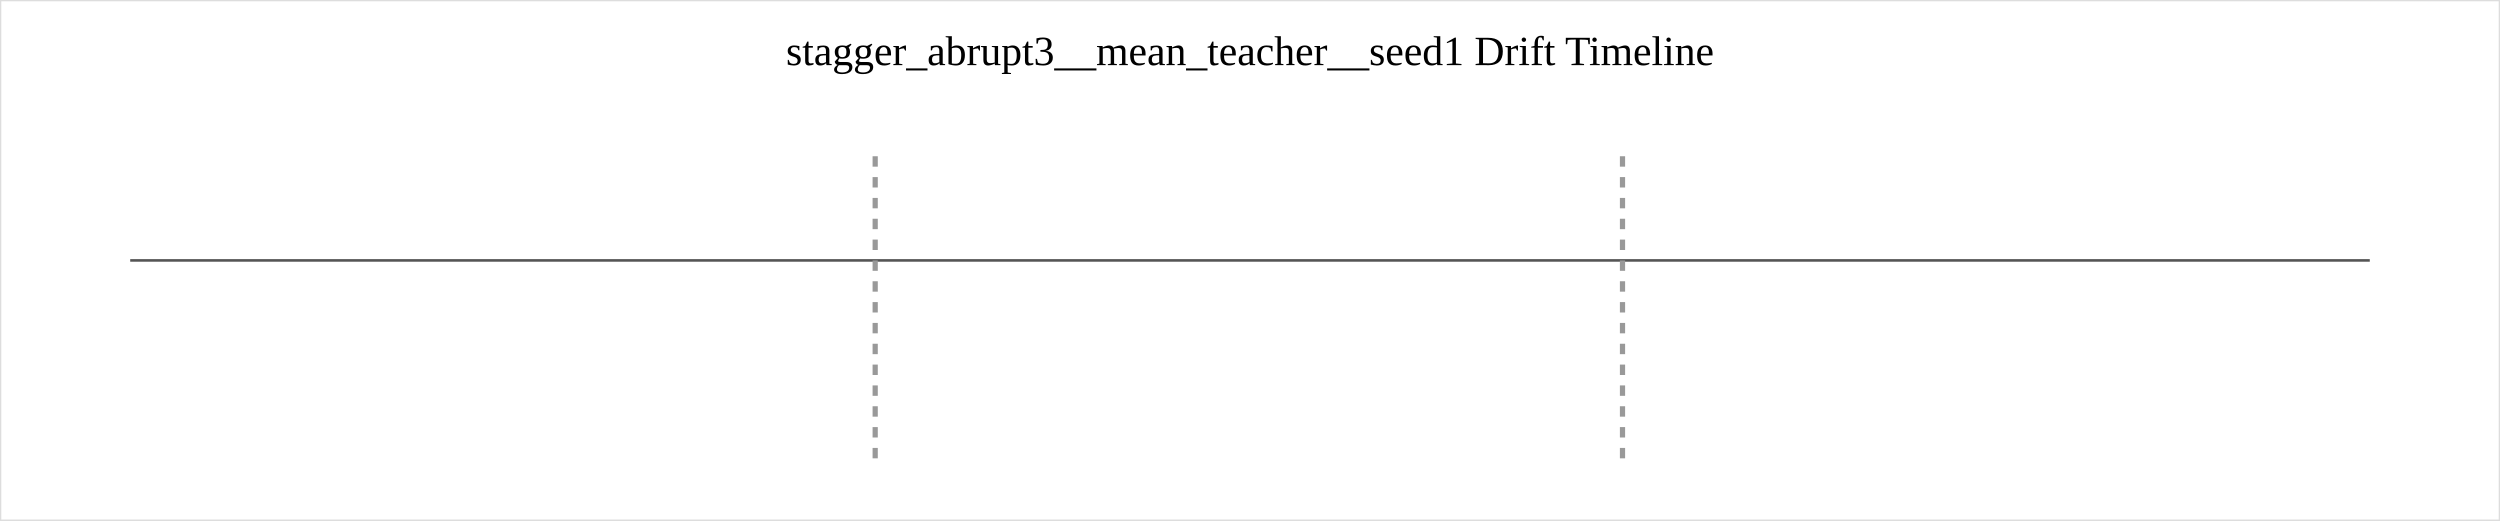
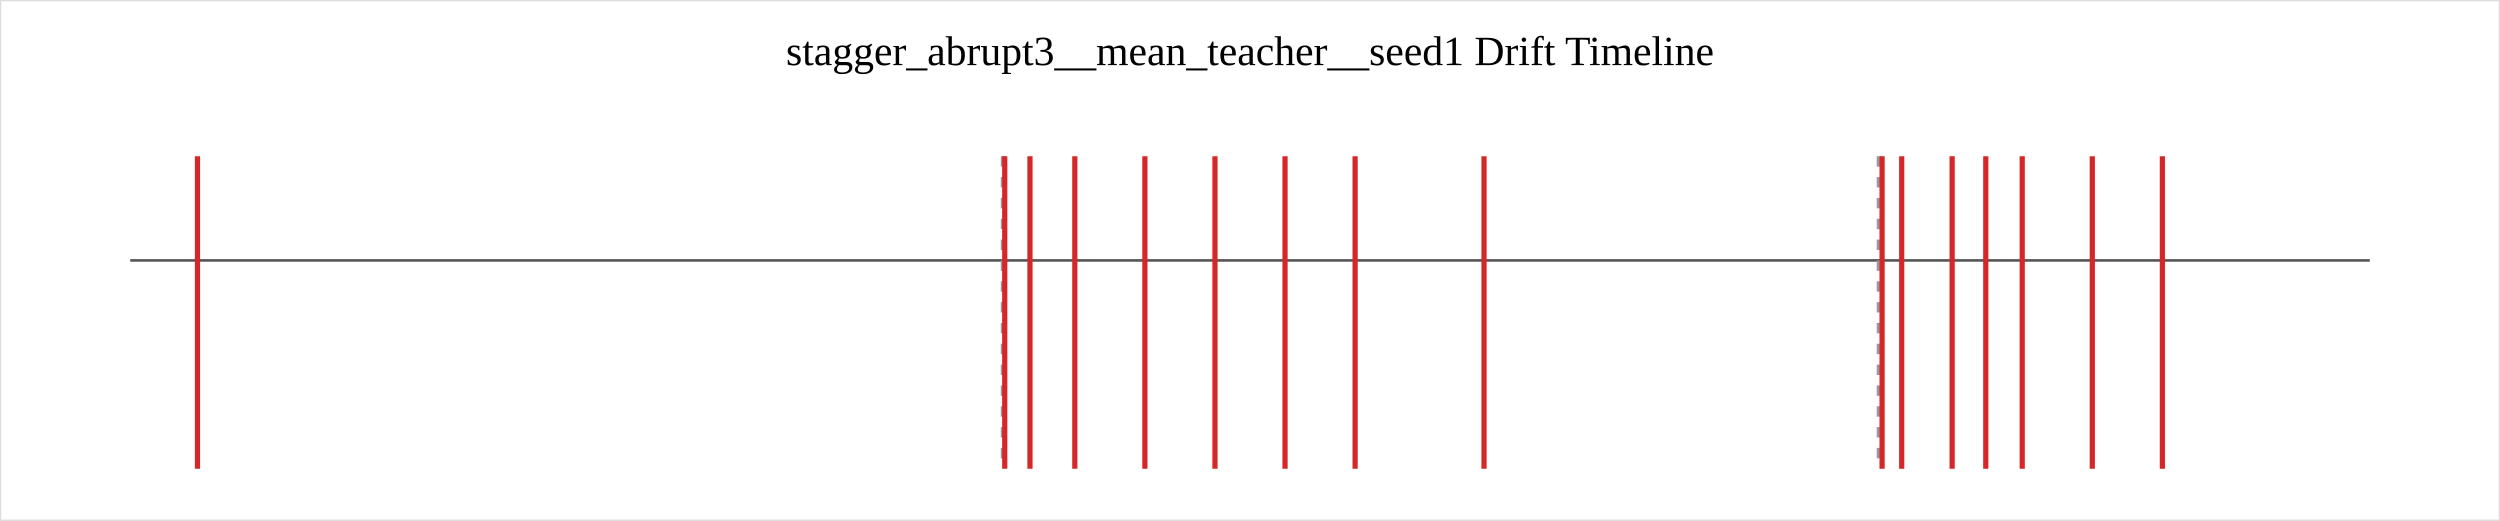
<svg xmlns="http://www.w3.org/2000/svg" width="960" height="200">
  <rect x="0" y="0" width="960" height="200" fill="#ffffff" stroke="#dddddd" />
  <text x="480.0" y="25" text-anchor="middle" font-size="16">stagger_abrupt3__mean_teacher__seed1 Drift Timeline</text>
  <line x1="50" y1="100.0" x2="910" y2="100.0" stroke="#555555" />
-   <line x1="336.07" y1="60" x2="336.07" y2="180" stroke="#999999" stroke-width="2" stroke-dasharray="4,4" />
-   <line x1="623.04" y1="60" x2="623.04" y2="180" stroke="#999999" stroke-width="2" stroke-dasharray="4,4" />
+   <line x1="385.30" y1="60" x2="385.30" y2="180" stroke="#999999" stroke-width="2" stroke-dasharray="4,4" />
+   <line x1="721.66" y1="60" x2="721.66" y2="180" stroke="#999999" stroke-width="2" stroke-dasharray="4,4" />
+   <line x1="75.83" y1="60" x2="75.83" y2="180" stroke="#d62728" stroke-width="2" />
+   <line x1="385.82" y1="60" x2="385.82" y2="180" stroke="#d62728" stroke-width="2" />
+   <line x1="395.51" y1="60" x2="395.51" y2="180" stroke="#d62728" stroke-width="2" />
+   <line x1="412.73" y1="60" x2="412.73" y2="180" stroke="#d62728" stroke-width="2" />
+   <line x1="439.64" y1="60" x2="439.64" y2="180" stroke="#d62728" stroke-width="2" />
+   <line x1="466.55" y1="60" x2="466.55" y2="180" stroke="#d62728" stroke-width="2" />
+   <line x1="493.45" y1="60" x2="493.45" y2="180" stroke="#d62728" stroke-width="2" />
+   <line x1="520.36" y1="60" x2="520.36" y2="180" stroke="#d62728" stroke-width="2" />
+   <line x1="569.87" y1="60" x2="569.87" y2="180" stroke="#d62728" stroke-width="2" />
+   <line x1="722.72" y1="60" x2="722.72" y2="180" stroke="#d62728" stroke-width="2" />
+   <line x1="730.25" y1="60" x2="730.25" y2="180" stroke="#d62728" stroke-width="2" />
+   <line x1="749.62" y1="60" x2="749.62" y2="180" stroke="#d62728" stroke-width="2" />
+   <line x1="762.54" y1="60" x2="762.54" y2="180" stroke="#d62728" stroke-width="2" />
+   <line x1="776.53" y1="60" x2="776.53" y2="180" stroke="#d62728" stroke-width="2" />
+   <line x1="803.44" y1="60" x2="803.44" y2="180" stroke="#d62728" stroke-width="2" />
+   <line x1="830.35" y1="60" x2="830.35" y2="180" stroke="#d62728" stroke-width="2" />
</svg>
